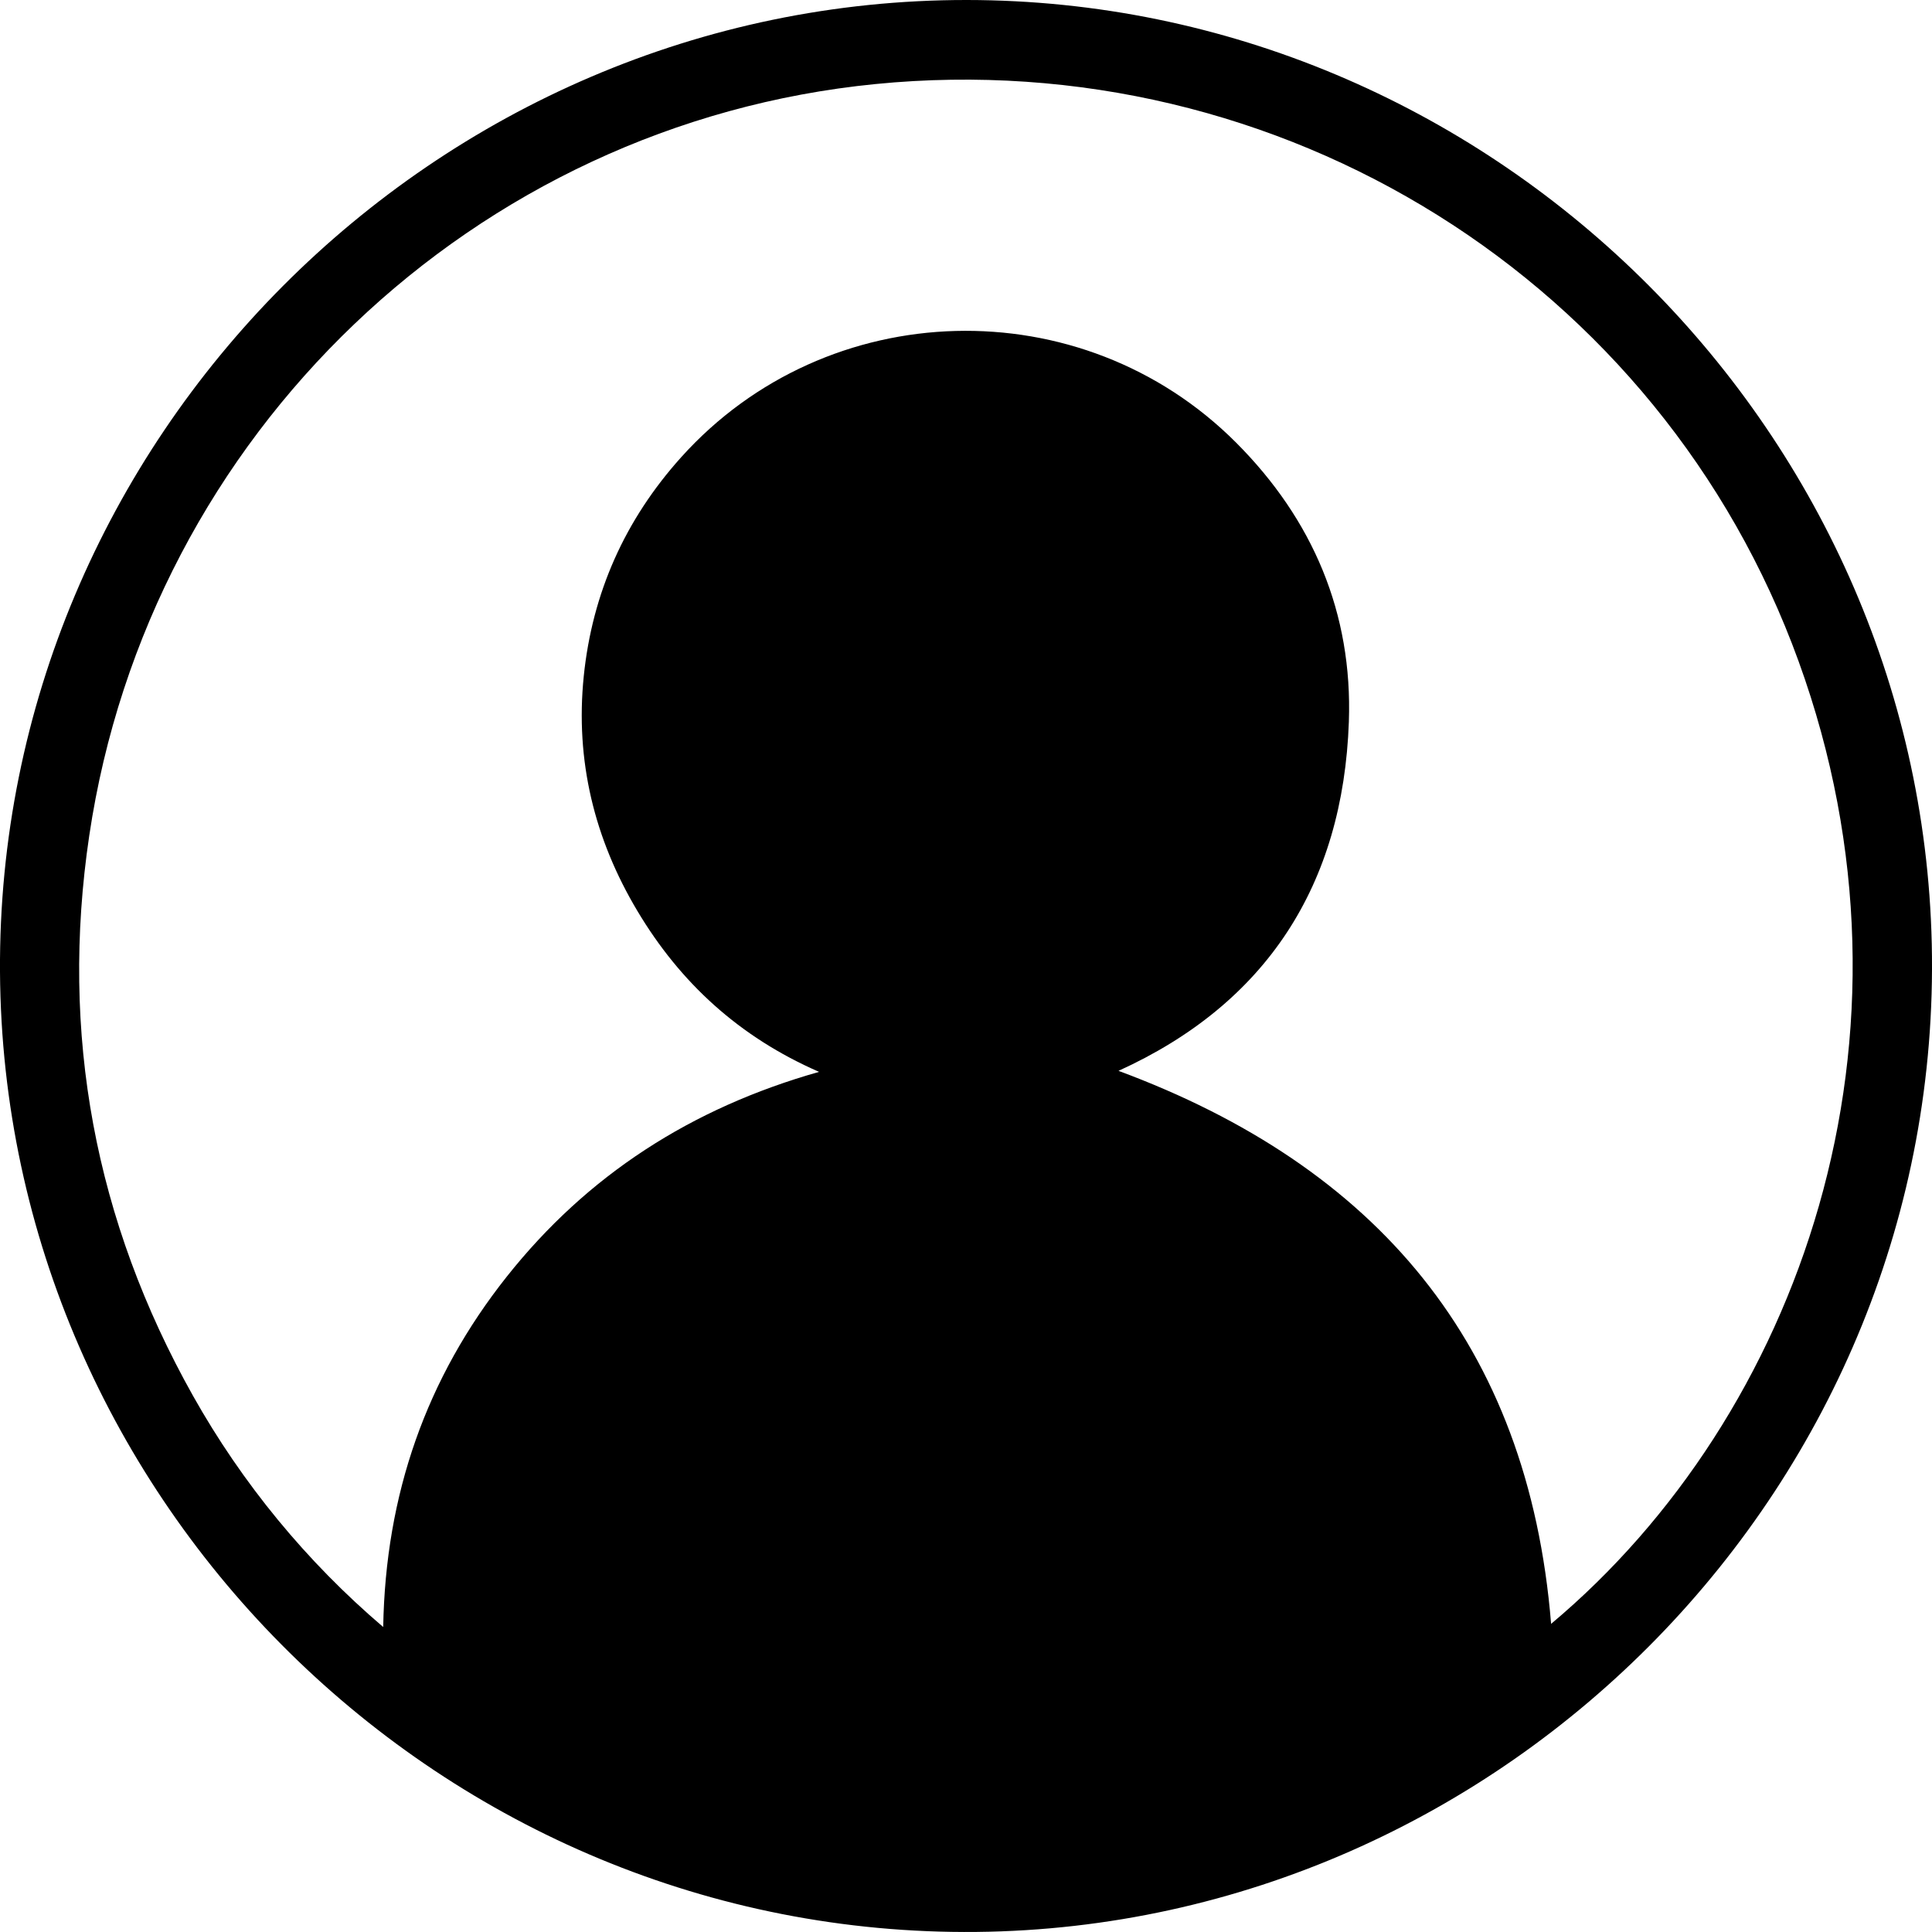
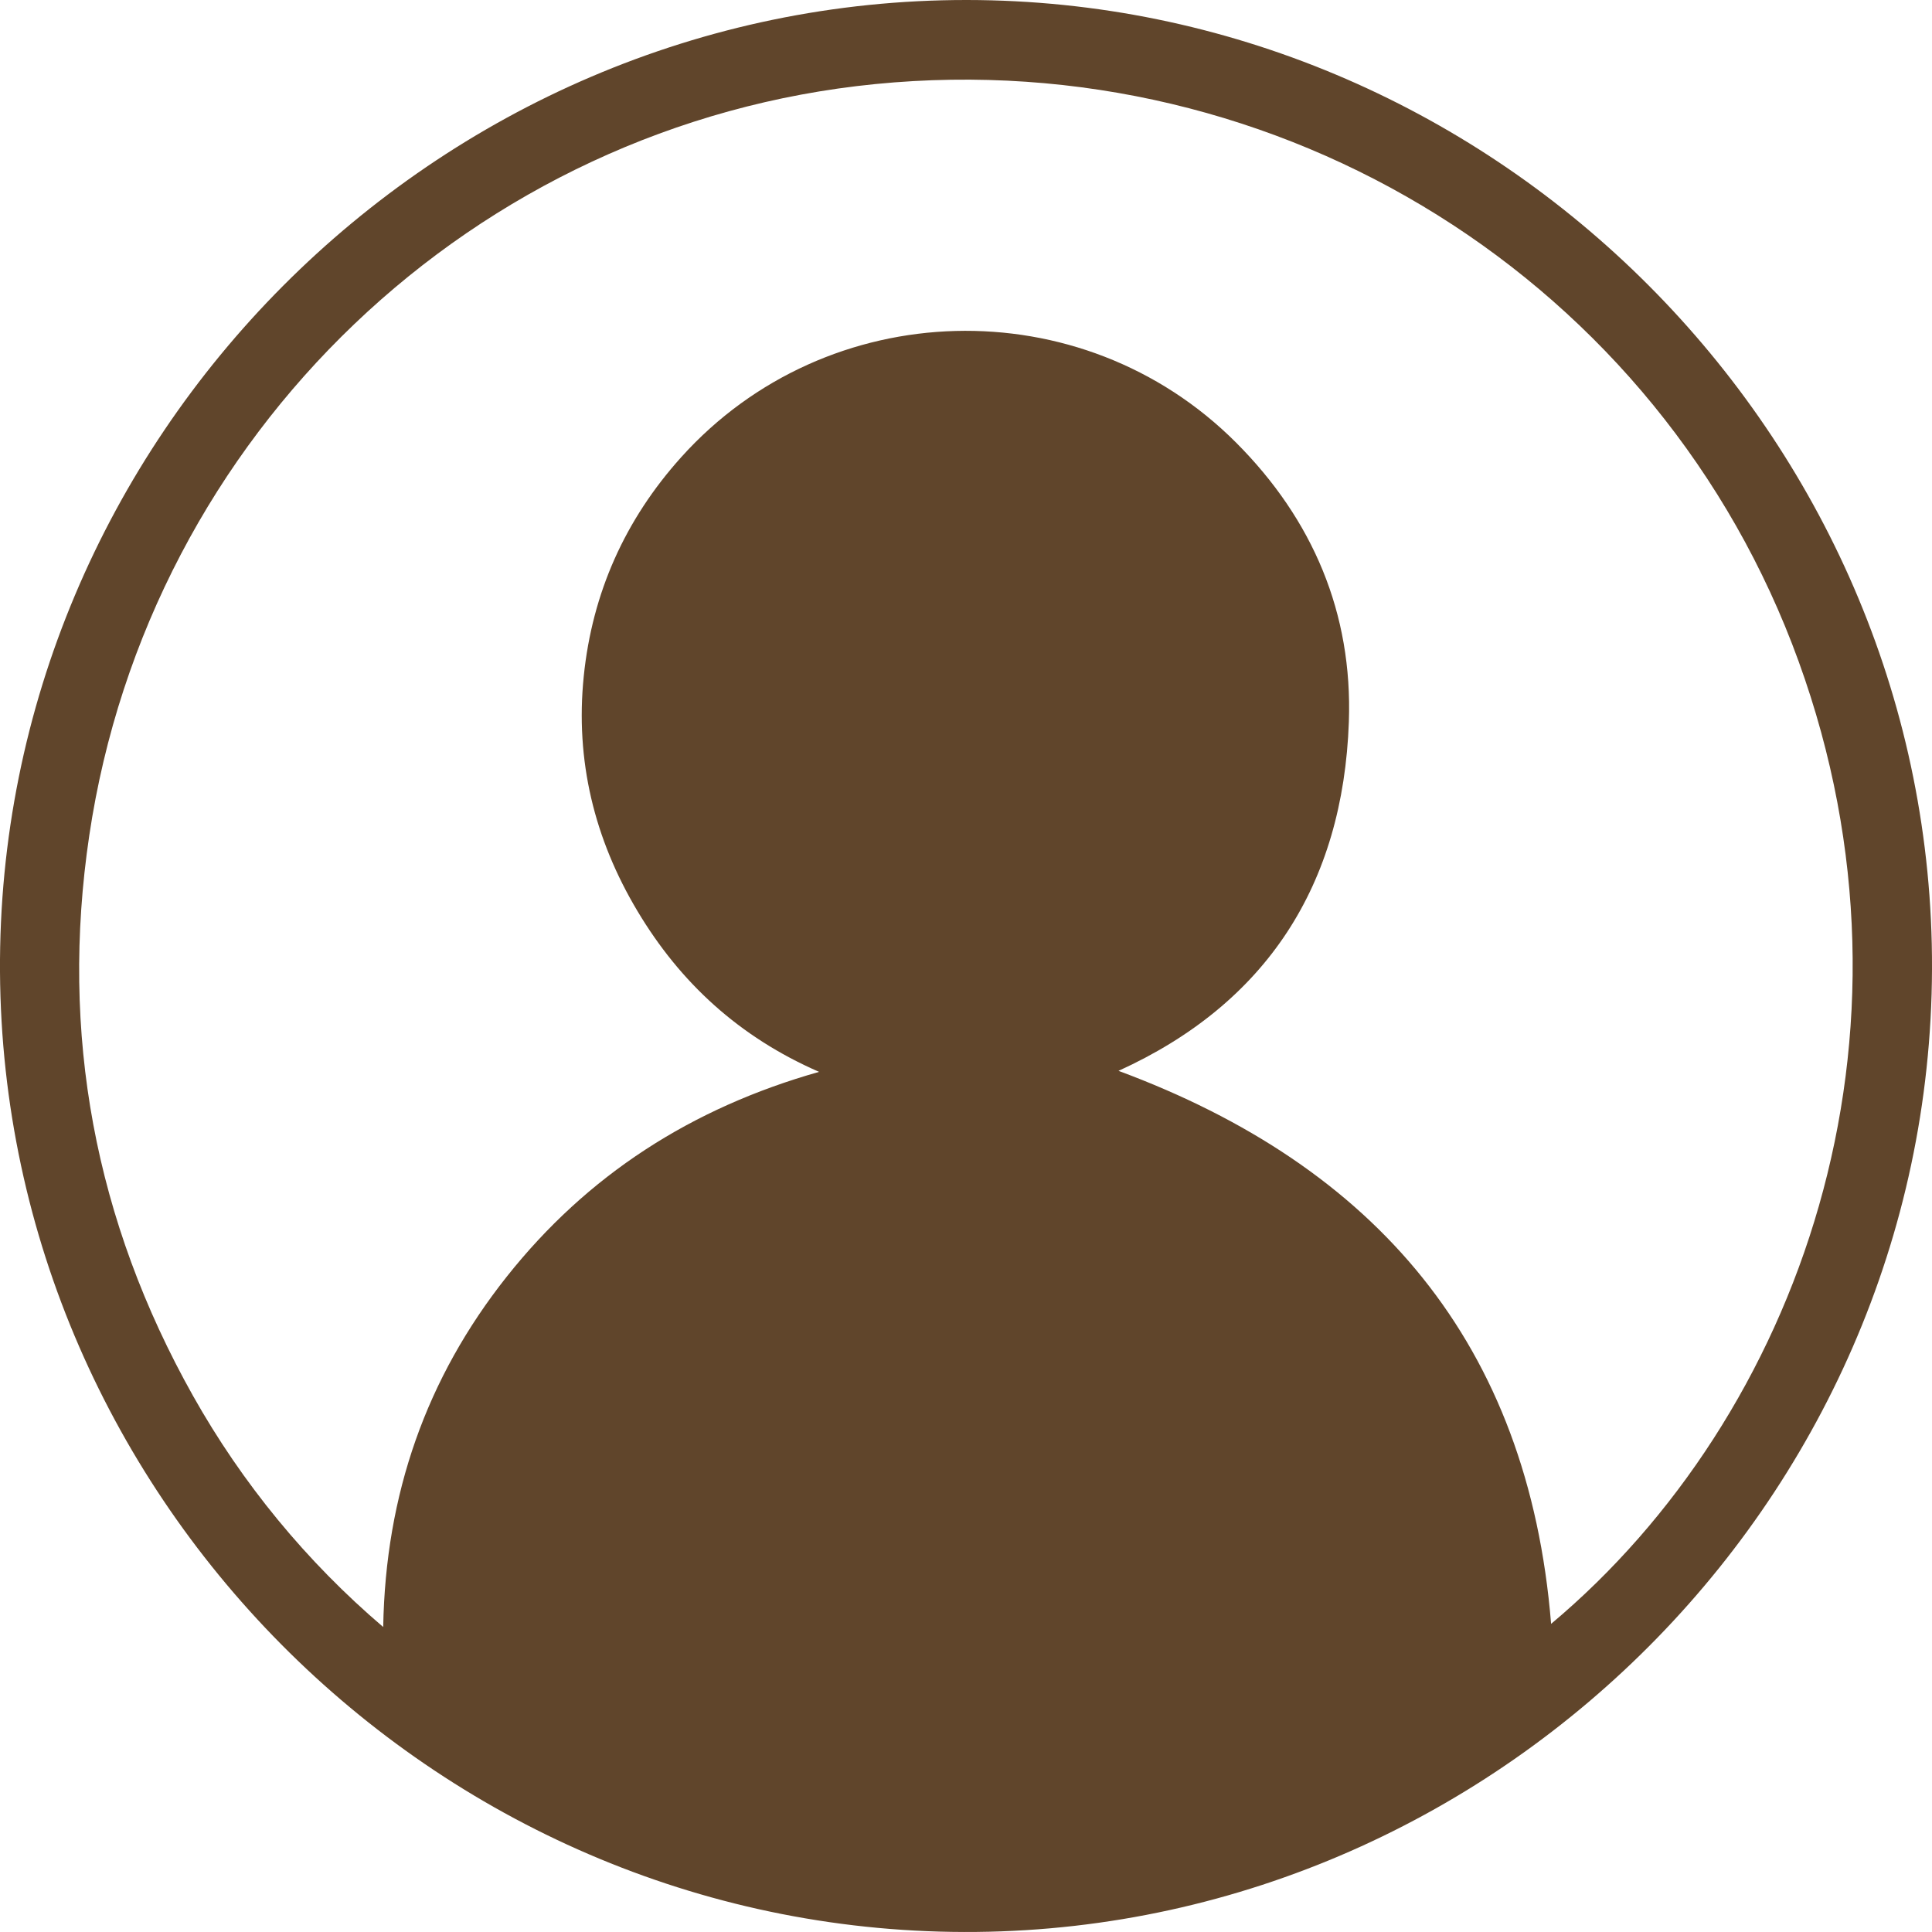
<svg xmlns="http://www.w3.org/2000/svg" viewBox="0 0 835.09 835.1">
+   <defs>
+     <style>.cls-1{fill:#60452b;}</style>
+   </defs>
  <g id="Camada_2" data-name="Camada 2">
    <g id="Camada_1-2" data-name="Camada 1">
-       <path d="M418,0C643.15.22,829.9,183.25,835,408,840.25,641.14,650.69,832.7,422.1,835.07,191.75,837.46,1.42,649.18,0,420.1-1.41,189.83,188.17-.18,418,0ZM670.46,701.91c107.13-89.84,165.93-253.47,107-416C717.9,121.5,553.73,19,378.41,36.33,205.09,53.47,64.39,187.52,38.58,361.18,25.85,446.77,41,527.76,83.42,603.32a368.44,368.44,0,0,0,82.22,99.95c1-57.33,18.59-107.55,53.4-151.44s79.75-72.87,135-88.52c-34.52-15.06-60-38.53-78.48-69.47-18.69-31.25-26.94-65.14-23.24-101.49,3.67-36.07,17.84-67.72,42.12-94.72,63.11-70.2,173.07-73.22,239.86-6.31,33.17,33.23,50.4,73.74,48.74,120.7-2.5,70.53-35.61,121.78-99.57,150.85C594.69,504.11,660.6,580.78,670.46,701.91Z" />
+       <path class="cls-1" d="M418,0C643.15.22,829.9,183.25,835,408,840.25,641.14,650.69,832.7,422.1,835.07,191.75,837.46,1.42,649.18,0,420.1-1.41,189.83,188.17-.18,418,0ZM670.46,701.91c107.13-89.84,165.93-253.47,107-416C717.9,121.5,553.73,19,378.41,36.33,205.09,53.47,64.39,187.52,38.58,361.18,25.85,446.77,41,527.76,83.42,603.32a368.44,368.44,0,0,0,82.22,99.95c1-57.33,18.59-107.55,53.4-151.44s79.75-72.87,135-88.52c-34.52-15.06-60-38.53-78.48-69.47-18.69-31.25-26.94-65.14-23.24-101.49,3.67-36.07,17.84-67.72,42.12-94.72,63.11-70.2,173.07-73.22,239.86-6.31,33.17,33.23,50.4,73.74,48.74,120.7-2.5,70.53-35.61,121.78-99.57,150.85C594.69,504.11,660.6,580.78,670.46,701.91Z" />
    </g>
  </g>
</svg>
